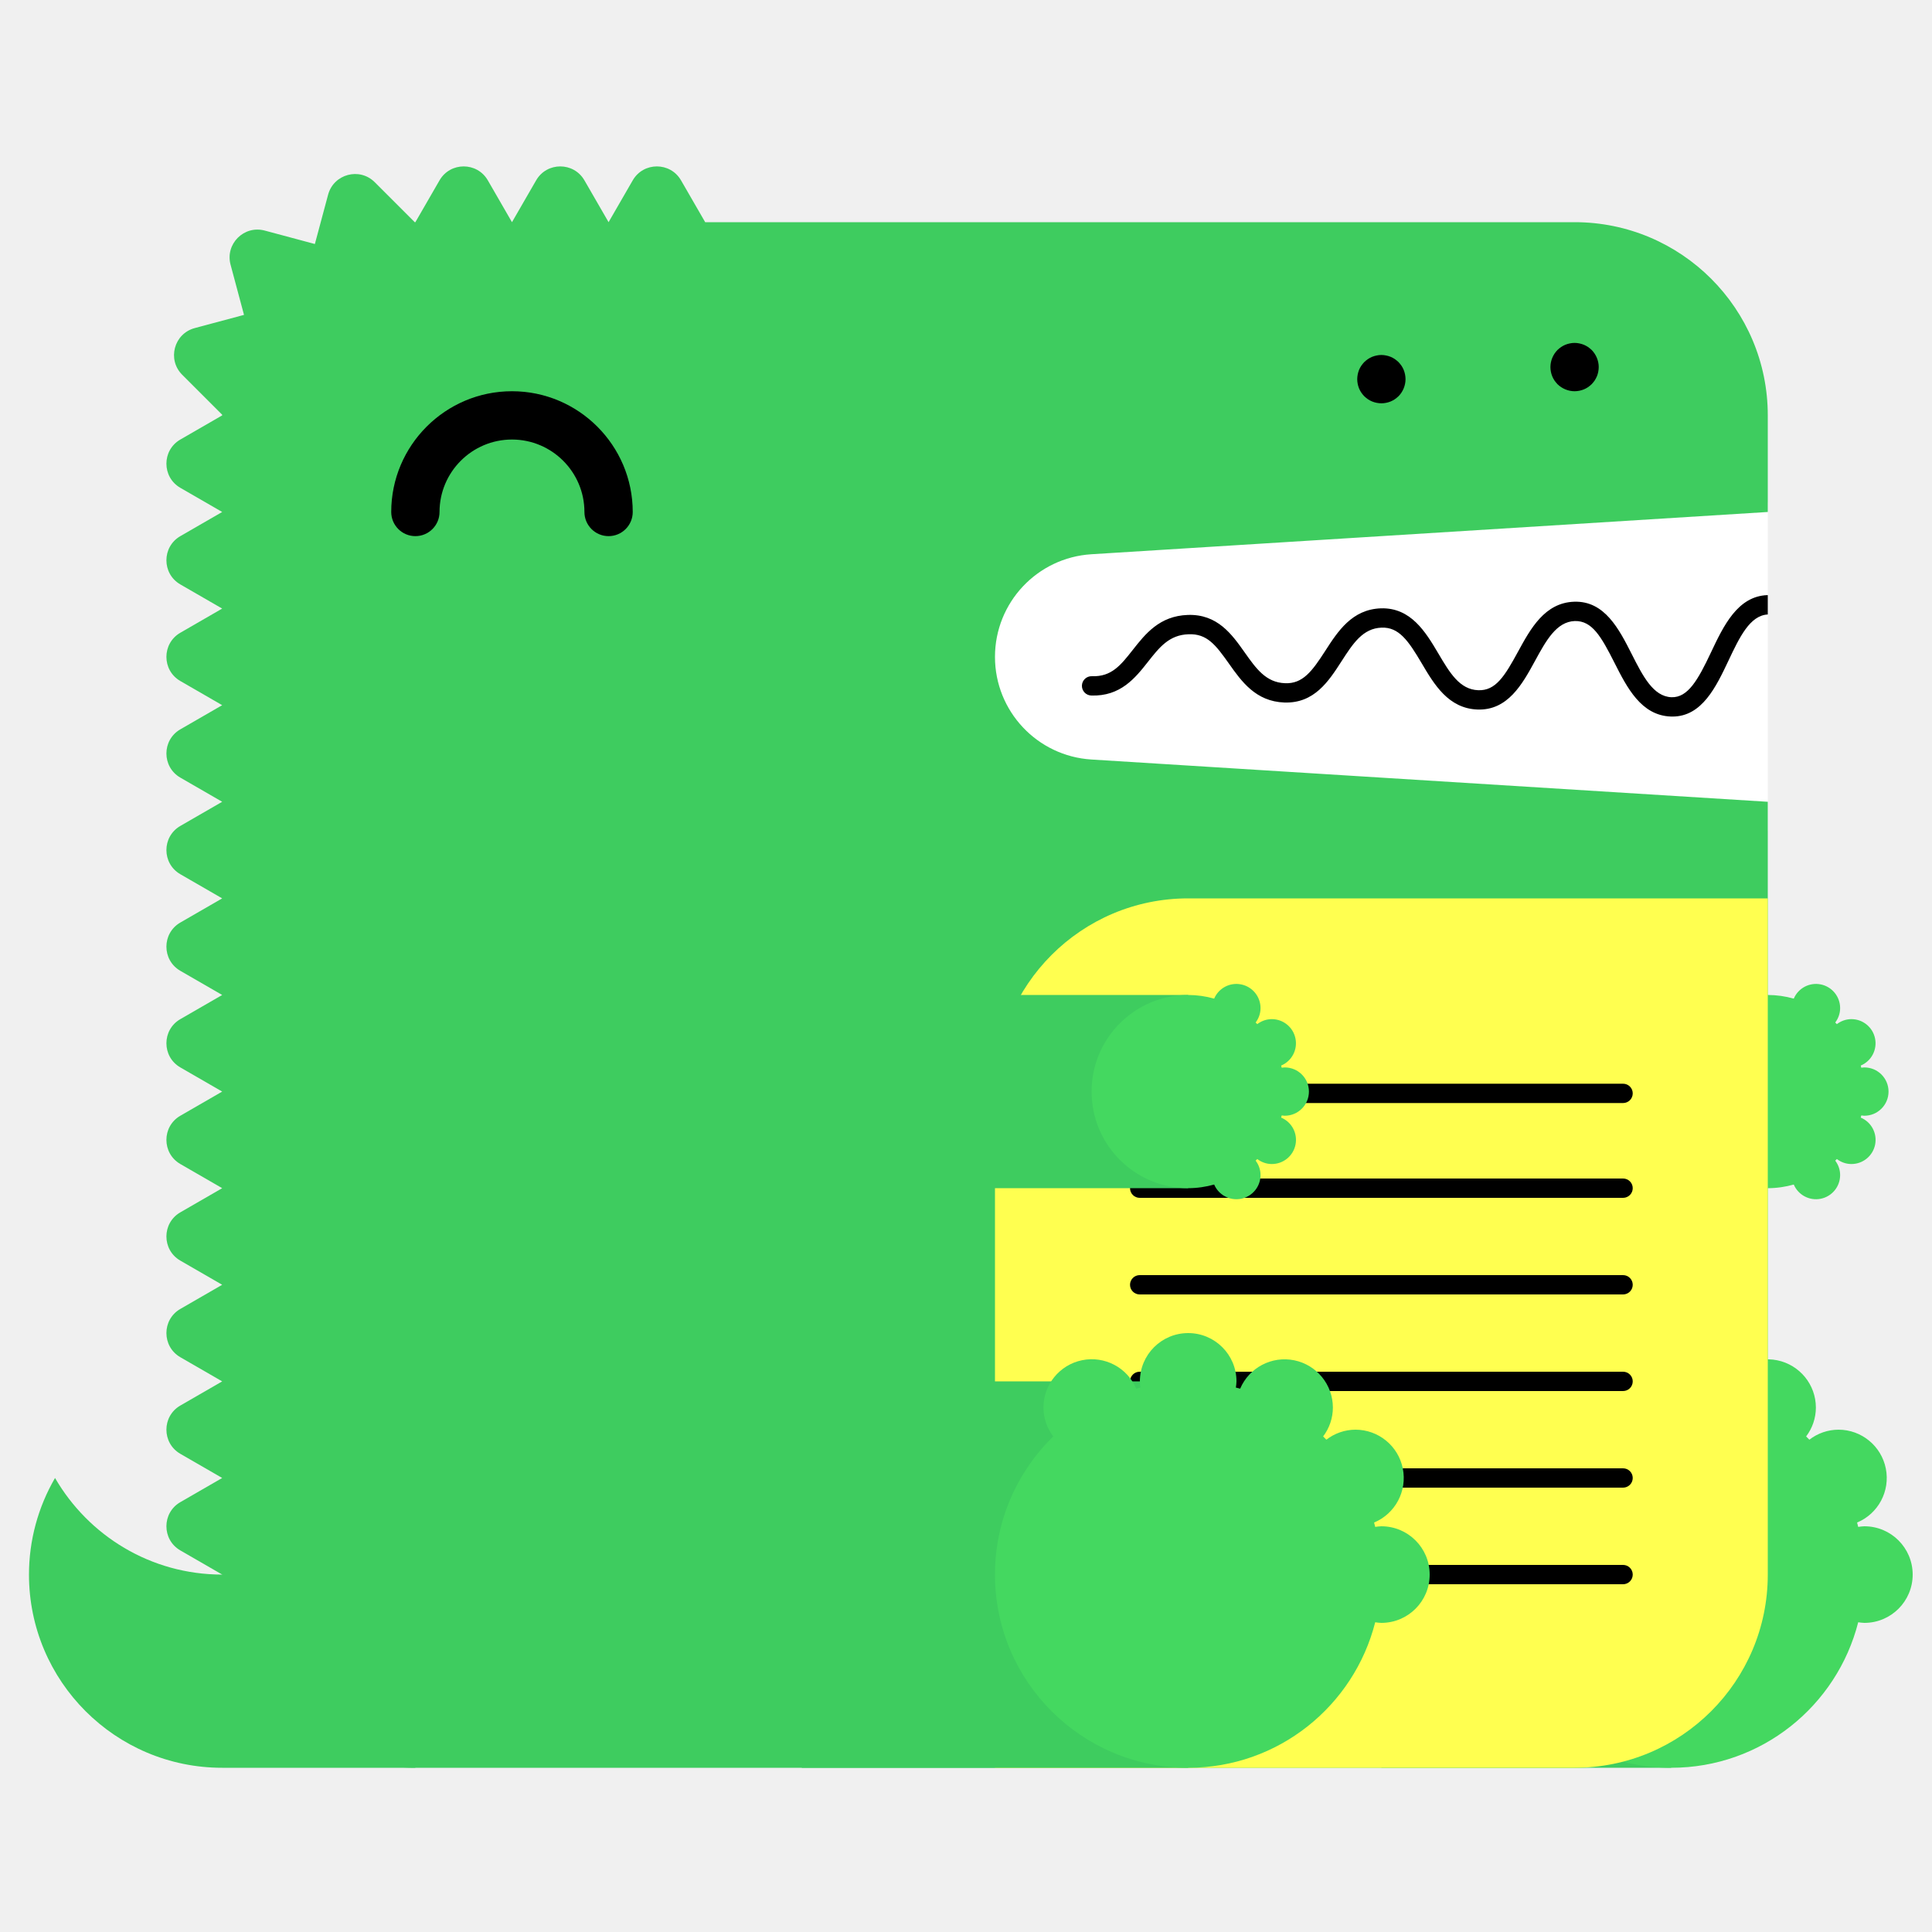
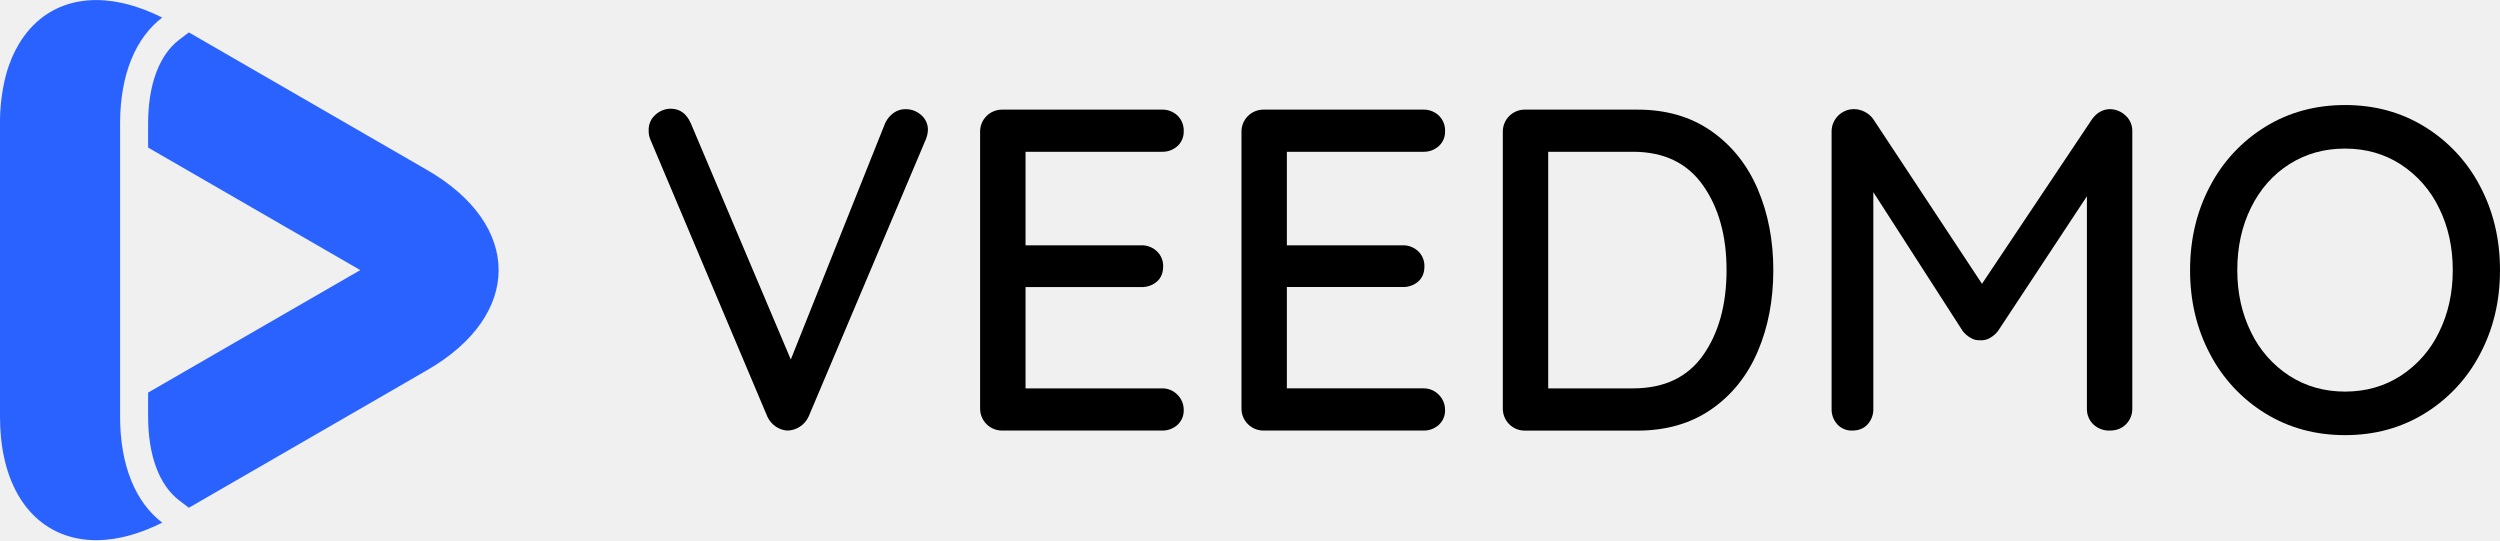
- <svg xmlns="http://www.w3.org/2000/svg" width="200" height="200" viewBox="0 0 200 200">
-   <g fill="none" fill-rule="evenodd">
-     <path fill="#FFF" d="M99 52h84v34H99z" />
-     <path d="M23 163c-7.398 0-13.843-4.027-17.303-10A19.886 19.886 0 0 0 3 163c0 11.046 8.954 20 20 20h20v-20H23z" fill="#3ECC5F" />
-     <path d="M112.98 57.376L183 53V43c0-11.046-8.954-20-20-20H73l-2.5-4.33c-1.112-1.925-3.889-1.925-5 0L63 23l-2.5-4.33c-1.111-1.925-3.889-1.925-5 0L53 23l-2.5-4.33c-1.111-1.925-3.889-1.925-5 0L43 23c-.022 0-.042.003-.065.003l-4.142-4.141c-1.57-1.571-4.252-.853-4.828 1.294l-1.369 5.104-5.192-1.392c-2.148-.575-4.111 1.389-3.535 3.536l1.39 5.193-5.102 1.367c-2.148.576-2.867 3.259-1.296 4.83l4.142 4.142c0 .021-.003.042-.003.064l-4.33 2.5c-1.925 1.111-1.925 3.889 0 5L23 53l-4.33 2.5c-1.925 1.111-1.925 3.889 0 5L23 63l-4.33 2.5c-1.925 1.111-1.925 3.889 0 5L23 73l-4.33 2.5c-1.925 1.111-1.925 3.889 0 5L23 83l-4.33 2.5c-1.925 1.111-1.925 3.889 0 5L23 93l-4.33 2.5c-1.925 1.111-1.925 3.889 0 5L23 103l-4.33 2.5c-1.925 1.111-1.925 3.889 0 5L23 113l-4.33 2.5c-1.925 1.111-1.925 3.889 0 5L23 123l-4.33 2.5c-1.925 1.111-1.925 3.889 0 5L23 133l-4.33 2.5c-1.925 1.111-1.925 3.889 0 5L23 143l-4.33 2.5c-1.925 1.111-1.925 3.889 0 5L23 153l-4.33 2.5c-1.925 1.111-1.925 3.889 0 5L23 163c0 11.046 8.954 20 20 20h120c11.046 0 20-8.954 20-20V83l-70.02-4.376A10.645 10.645 0 0 1 103 68c0-5.621 4.37-10.273 9.98-10.624" fill="#3ECC5F" />
-     <path fill="#3ECC5F" d="M143 183h30v-40h-30z" />
-     <path d="M193 158c-.219 0-.428.037-.639.064-.038-.15-.074-.301-.116-.451A5 5 0 0 0 190.32 148a4.96 4.96 0 0 0-3.016 1.036 26.531 26.531 0 0 0-.335-.336 4.955 4.955 0 0 0 1.011-2.987 5 5 0 0 0-9.599-1.959c-.148-.042-.297-.077-.445-.115.027-.211.064-.42.064-.639a5 5 0 0 0-5-5 5 5 0 0 0-5 5c0 .219.037.428.064.639-.148.038-.297.073-.445.115a4.998 4.998 0 0 0-9.599 1.959c0 1.125.384 2.151 1.011 2.987-3.717 3.632-6.031 8.693-6.031 14.3 0 11.046 8.954 20 20 20 9.339 0 17.16-6.41 19.361-15.064.211.027.42.064.639.064a5 5 0 0 0 5-5 5 5 0 0 0-5-5" fill="#44D860" />
-     <path fill="#3ECC5F" d="M153 123h30v-20h-30z" />
-     <path d="M193 115.5a2.5 2.5 0 1 0 0-5c-.109 0-.214.019-.319.032-.02-.075-.037-.15-.058-.225a2.501 2.501 0 0 0-.963-4.807c-.569 0-1.088.197-1.508.518a6.653 6.653 0 0 0-.168-.168c.314-.417.506-.931.506-1.494a2.5 2.5 0 0 0-4.8-.979A9.987 9.987 0 0 0 183 103c-5.522 0-10 4.478-10 10s4.478 10 10 10c.934 0 1.833-.138 2.69-.377a2.5 2.5 0 0 0 4.8-.979c0-.563-.192-1.077-.506-1.494.057-.055.113-.111.168-.168.42.321.939.518 1.508.518a2.5 2.5 0 0 0 .963-4.807c.021-.074.038-.15.058-.225.105.013.21.032.319.032" fill="#44D860" />
-     <path d="M63 55.5a2.5 2.5 0 0 1-2.5-2.5c0-4.136-3.364-7.5-7.5-7.5s-7.5 3.364-7.5 7.5a2.5 2.5 0 1 1-5 0c0-6.893 5.607-12.5 12.5-12.5S65.5 46.107 65.5 53a2.5 2.5 0 0 1-2.5 2.5" fill="#000" />
-     <path d="M103 183h60c11.046 0 20-8.954 20-20V93h-60c-11.046 0-20 8.954-20 20v70z" fill="#FFFF50" />
-     <path d="M168.02 124h-50.04a1 1 0 1 1 0-2h50.04a1 1 0 1 1 0 2m0 20h-50.04a1 1 0 1 1 0-2h50.04a1 1 0 1 1 0 2m0 20h-50.04a1 1 0 1 1 0-2h50.04a1 1 0 1 1 0 2m0-49.814h-50.04a1 1 0 1 1 0-2h50.04a1 1 0 1 1 0 2m0 19.814h-50.04a1 1 0 1 1 0-2h50.04a1 1 0 1 1 0 2m0 20h-50.04a1 1 0 1 1 0-2h50.04a1 1 0 1 1 0 2M183 61.611c-.012 0-.022-.006-.034-.005-3.09.105-4.552 3.196-5.842 5.923-1.346 2.85-2.387 4.703-4.093 4.647-1.889-.068-2.969-2.202-4.113-4.46-1.314-2.594-2.814-5.536-5.963-5.426-3.046.104-4.513 2.794-5.807 5.167-1.377 2.528-2.314 4.065-4.121 3.994-1.927-.07-2.951-1.805-4.136-3.813-1.321-2.236-2.848-4.75-5.936-4.664-2.994.103-4.465 2.385-5.763 4.4-1.373 2.13-2.335 3.428-4.165 3.351-1.973-.07-2.992-1.51-4.171-3.177-1.324-1.873-2.816-3.993-5.895-3.89-2.928.1-4.399 1.97-5.696 3.618-1.232 1.564-2.194 2.802-4.229 2.724a1 1 0 0 0-.072 2c3.017.101 4.545-1.8 5.872-3.487 1.177-1.496 2.193-2.787 4.193-2.855 1.926-.082 2.829 1.115 4.195 3.045 1.297 1.834 2.769 3.914 5.731 4.021 3.103.104 4.596-2.215 5.918-4.267 1.182-1.834 2.202-3.417 4.15-3.484 1.793-.067 2.769 1.35 4.145 3.681 1.297 2.197 2.766 4.686 5.787 4.796 3.125.108 4.634-2.62 5.949-5.035 1.139-2.088 2.214-4.06 4.119-4.126 1.793-.042 2.728 1.595 4.111 4.33 1.292 2.553 2.757 5.445 5.825 5.556l.169.003c3.064 0 4.518-3.075 5.805-5.794 1.139-2.41 2.217-4.68 4.067-4.773v-2z" fill="#000" />
-     <path fill="#3ECC5F" d="M83 183h40v-40H83z" />
-     <path d="M143 158c-.219 0-.428.037-.639.064-.038-.15-.074-.301-.116-.451A5 5 0 0 0 140.32 148a4.96 4.96 0 0 0-3.016 1.036 26.531 26.531 0 0 0-.335-.336 4.955 4.955 0 0 0 1.011-2.987 5 5 0 0 0-9.599-1.959c-.148-.042-.297-.077-.445-.115.027-.211.064-.42.064-.639a5 5 0 0 0-5-5 5 5 0 0 0-5 5c0 .219.037.428.064.639-.148.038-.297.073-.445.115a4.998 4.998 0 0 0-9.599 1.959c0 1.125.384 2.151 1.011 2.987-3.717 3.632-6.031 8.693-6.031 14.3 0 11.046 8.954 20 20 20 9.339 0 17.16-6.41 19.361-15.064.211.027.42.064.639.064a5 5 0 0 0 5-5 5 5 0 0 0-5-5" fill="#44D860" />
-     <path fill="#3ECC5F" d="M83 123h40v-20H83z" />
-     <path d="M133 115.5a2.5 2.5 0 1 0 0-5c-.109 0-.214.019-.319.032-.02-.075-.037-.15-.058-.225a2.501 2.501 0 0 0-.963-4.807c-.569 0-1.088.197-1.508.518a6.653 6.653 0 0 0-.168-.168c.314-.417.506-.931.506-1.494a2.5 2.5 0 0 0-4.8-.979A9.987 9.987 0 0 0 123 103c-5.522 0-10 4.478-10 10s4.478 10 10 10c.934 0 1.833-.138 2.69-.377a2.5 2.5 0 0 0 4.8-.979c0-.563-.192-1.077-.506-1.494.057-.055.113-.111.168-.168.42.321.939.518 1.508.518a2.5 2.5 0 0 0 .963-4.807c.021-.074.038-.15.058-.225.105.013.21.032.319.032" fill="#44D860" />
-     <path d="M143 41.75c-.16 0-.33-.02-.49-.05a2.52 2.52 0 0 1-.47-.14c-.15-.06-.29-.14-.431-.23-.13-.09-.259-.2-.38-.31-.109-.12-.219-.24-.309-.38s-.17-.28-.231-.43a2.619 2.619 0 0 1-.189-.96c0-.16.02-.33.05-.49.03-.16.08-.31.139-.47.061-.15.141-.29.231-.43.09-.13.2-.26.309-.38.121-.11.25-.22.38-.31.141-.09.281-.17.431-.23.149-.06.31-.11.47-.14.32-.07.65-.07.98 0 .159.03.32.08.47.14.149.06.29.14.43.23.13.09.259.2.38.31.11.12.22.25.31.38.09.14.17.28.23.43.06.16.11.31.14.47.029.16.05.33.05.49 0 .66-.271 1.31-.73 1.77-.121.11-.25.22-.38.31-.14.09-.281.17-.43.23a2.565 2.565 0 0 1-.96.19m20-1.25c-.66 0-1.3-.27-1.771-.73a3.802 3.802 0 0 1-.309-.38c-.09-.14-.17-.28-.231-.43a2.619 2.619 0 0 1-.189-.96c0-.66.27-1.3.729-1.77.121-.11.25-.22.38-.31.141-.09.281-.17.431-.23.149-.06.31-.11.47-.14.32-.07.66-.07.98 0 .159.03.32.08.47.14.149.06.29.14.43.23.13.09.259.2.38.31.459.47.73 1.11.73 1.77 0 .16-.021.33-.05.49-.03.16-.08.32-.14.47-.07.15-.14.29-.23.43-.09.13-.2.26-.31.38-.121.11-.25.22-.38.31-.14.09-.281.17-.43.23a2.565 2.565 0 0 1-.96.19" fill="#000" />
-   </g>
+ <svg xmlns="http://www.w3.org/2000/svg" id="Layer_1" data-name="Layer 1" viewBox="0 0 1871.14 404.3">
+   <defs>
+     <style>.cls-1{fill:#2962ff;}</style>
+   </defs>
+   <path d="M753.93,134a14.19,14.19,0,0,1,5,11,19.67,19.67,0,0,1-1.72,7.55l-87.5,206.93a17.87,17.87,0,0,1-6.86,7.89,17.47,17.47,0,0,1-9.27,2.74,17.66,17.66,0,0,1-8.41-2.91,18.3,18.3,0,0,1-6.34-7.38L551.3,152.54a16.07,16.07,0,0,1-1.37-7.2,14.71,14.71,0,0,1,5.15-11.67,16.91,16.91,0,0,1,11.32-4.46q10.29,0,15.1,11l74.81,176.72L727,139.85a19.61,19.61,0,0,1,6.34-7.55,15,15,0,0,1,8.75-2.75A17.16,17.16,0,0,1,753.93,134Z" transform="translate(-64.43 -47.85)" />
+   <path d="M945.75,343.34a15.77,15.77,0,0,1,4.64,11.32,14.47,14.47,0,0,1-4.64,11.15,16.67,16.67,0,0,1-11.83,4.29H814.5A16.39,16.39,0,0,1,798,353.63V146.37A16.39,16.39,0,0,1,814.5,129.9H933.92a16.35,16.35,0,0,1,11.83,4.46A15.45,15.45,0,0,1,950.39,146a14.51,14.51,0,0,1-4.64,11.16,16.71,16.71,0,0,1-11.83,4.29H832v70h86.47a16.38,16.38,0,0,1,11.84,4.46A15.05,15.05,0,0,1,935,247.25q0,7.22-4.64,11.33a17.18,17.18,0,0,1-11.84,4.12H832v75.83H933.92A15.72,15.72,0,0,1,945.75,343.34Z" transform="translate(-64.43 -47.85)" />
+   <path d="M1141.35,343.34a15.76,15.76,0,0,1,4.63,11.32,14.47,14.47,0,0,1-4.63,11.15,16.69,16.69,0,0,1-11.84,4.29H1010.09a16.41,16.41,0,0,1-16.47-16.47V146.37a16.41,16.41,0,0,1,16.47-16.47h119.42a16.38,16.38,0,0,1,11.84,4.46A15.44,15.44,0,0,1,1146,146a14.5,14.5,0,0,1-4.63,11.16,16.73,16.73,0,0,1-11.84,4.29H1027.59v70h86.48a16.4,16.4,0,0,1,11.84,4.46,15.08,15.08,0,0,1,4.63,11.32q0,7.22-4.63,11.33a17.19,17.19,0,0,1-11.84,4.12h-86.48v75.83h101.92A15.74,15.74,0,0,1,1141.35,343.34Z" transform="translate(-64.43 -47.85)" />
+   <path d="M1345.35,146q23,16.14,34.66,43.41T1391.68,250q0,33.63-11.67,60.91t-34.66,43.24q-23,15.94-55.25,16h-84.41a16.39,16.39,0,0,1-16.47-16.47V146.37a16.39,16.39,0,0,1,16.47-16.47h84.41Q1322.35,129.9,1345.35,146Zm-6.18,167.63q17.5-24.87,17.51-63.65,0-38.43-17.68-63.48t-52.33-25.05h-63.48V338.53h63.48Q1321.68,338.53,1339.17,313.65Z" transform="translate(-64.43 -47.85)" />
+   <path d="M1655.56,134.53a15.33,15.33,0,0,1,4.8,11.49V353.63a16.17,16.17,0,0,1-4.63,11.67c-3.09,3.21-7.15,4.8-12.18,4.8a17.07,17.07,0,0,1-12.36-4.63,15.73,15.73,0,0,1-4.8-11.84V194.75l-66.57,100.89a20.2,20.2,0,0,1-6,5.15,12.34,12.34,0,0,1-7.37,1.71,11.7,11.7,0,0,1-7-1.71,20.16,20.16,0,0,1-6-5.15l-66.92-104v162a16.73,16.73,0,0,1-4.29,11.84q-4.29,4.63-11.49,4.63a14.47,14.47,0,0,1-11.15-4.63,16.7,16.7,0,0,1-4.3-11.84V146a16.72,16.72,0,0,1,16.82-16.47,17.28,17.28,0,0,1,8.06,2.06,17.5,17.5,0,0,1,6.35,5.49l81.33,123.19,82.36-123.19q5.47-7.54,13.72-7.55A17.53,17.53,0,0,1,1655.56,134.53Z" transform="translate(-64.43 -47.85)" />
+   <path d="M1920.64,312.8a113.72,113.72,0,0,1-41.35,44.43q-26.43,16.31-59.71,16.3t-59.7-16.3a113.72,113.72,0,0,1-41.35-44.43q-14.94-28.14-14.93-62.8t14.93-62.8a113.89,113.89,0,0,1,41.35-44.44q26.41-16.29,59.7-16.3t59.71,16.3a113.89,113.89,0,0,1,41.35,44.44q14.92,28.14,14.93,62.8T1920.64,312.8Zm-30.71-109.3a80.34,80.34,0,0,0-28.65-32.6q-18.36-11.84-41.7-11.84t-41.69,11.67q-18.36,11.67-28.65,32.43T1738.94,250q0,25.74,10.3,46.5a80.33,80.33,0,0,0,28.65,32.6q18.36,11.83,41.69,11.84t41.7-11.84a80.4,80.4,0,0,0,28.65-32.6q10.29-20.76,10.29-46.5T1889.93,203.5Z" transform="translate(-64.43 -47.85)" />
+   <path class="cls-1" d="M185.84,61l-.22-.1c-3.45-1.73-6.85-3.23-10.22-4.61-1-.41-2-.85-3-1.22-1.22-.47-2.42-.87-3.63-1.29s-2.2-.77-3.29-1.11-2.26-.67-3.38-1-2.31-.64-3.46-.92-2.08-.5-3.12-.72c-1.23-.26-2.46-.5-3.68-.71-.93-.16-1.86-.33-2.78-.47-1.39-.2-2.76-.35-4.12-.48-.74-.08-1.48-.18-2.21-.23-2.09-.16-4.16-.25-6.2-.25-18.65,0-34.78,6.5-47,18.71-.87.88-1.73,1.78-2.56,2.71a69.74,69.74,0,0,0-4.76,5.93A84.53,84.53,0,0,0,71.06,97c-1,2.75-1.81,5.61-2.57,8.56a140.49,140.49,0,0,0-4.06,34.79V359.66q0,8.23.76,15.81c4.88,48.78,32.7,76.68,71.33,76.68,2,0,4.1-.09,6.19-.25.74,0,1.48-.15,2.22-.23,1.37-.13,2.73-.28,4.12-.48.92-.14,1.85-.31,2.78-.47,1.22-.21,2.45-.44,3.68-.71q1.56-.33,3.12-.72c1.15-.28,2.3-.59,3.46-.92s2.25-.64,3.38-1,2.19-.73,3.28-1.11,2.42-.82,3.64-1.28c1-.38,2-.82,3-1.22,3.45-1.41,6.92-2.95,10.45-4.72-19.62-14.94-31.53-42.2-31.53-79.39V140.34C154.31,103.14,166.22,75.89,185.84,61Z" transform="translate(-64.43 -47.85)" />
+   <path class="cls-1" d="M384.11,175.1l-178.34-103-7.23,5.51c-15,11.42-23.25,33.69-23.25,62.7v18L334.08,250,175.29,341.68v18c0,29,8.26,51.28,23.26,62.7l7.22,5.51,178.34-103C455.46,283.71,455.46,216.29,384.11,175.1Z" transform="translate(-64.43 -47.85)" />
</svg>
